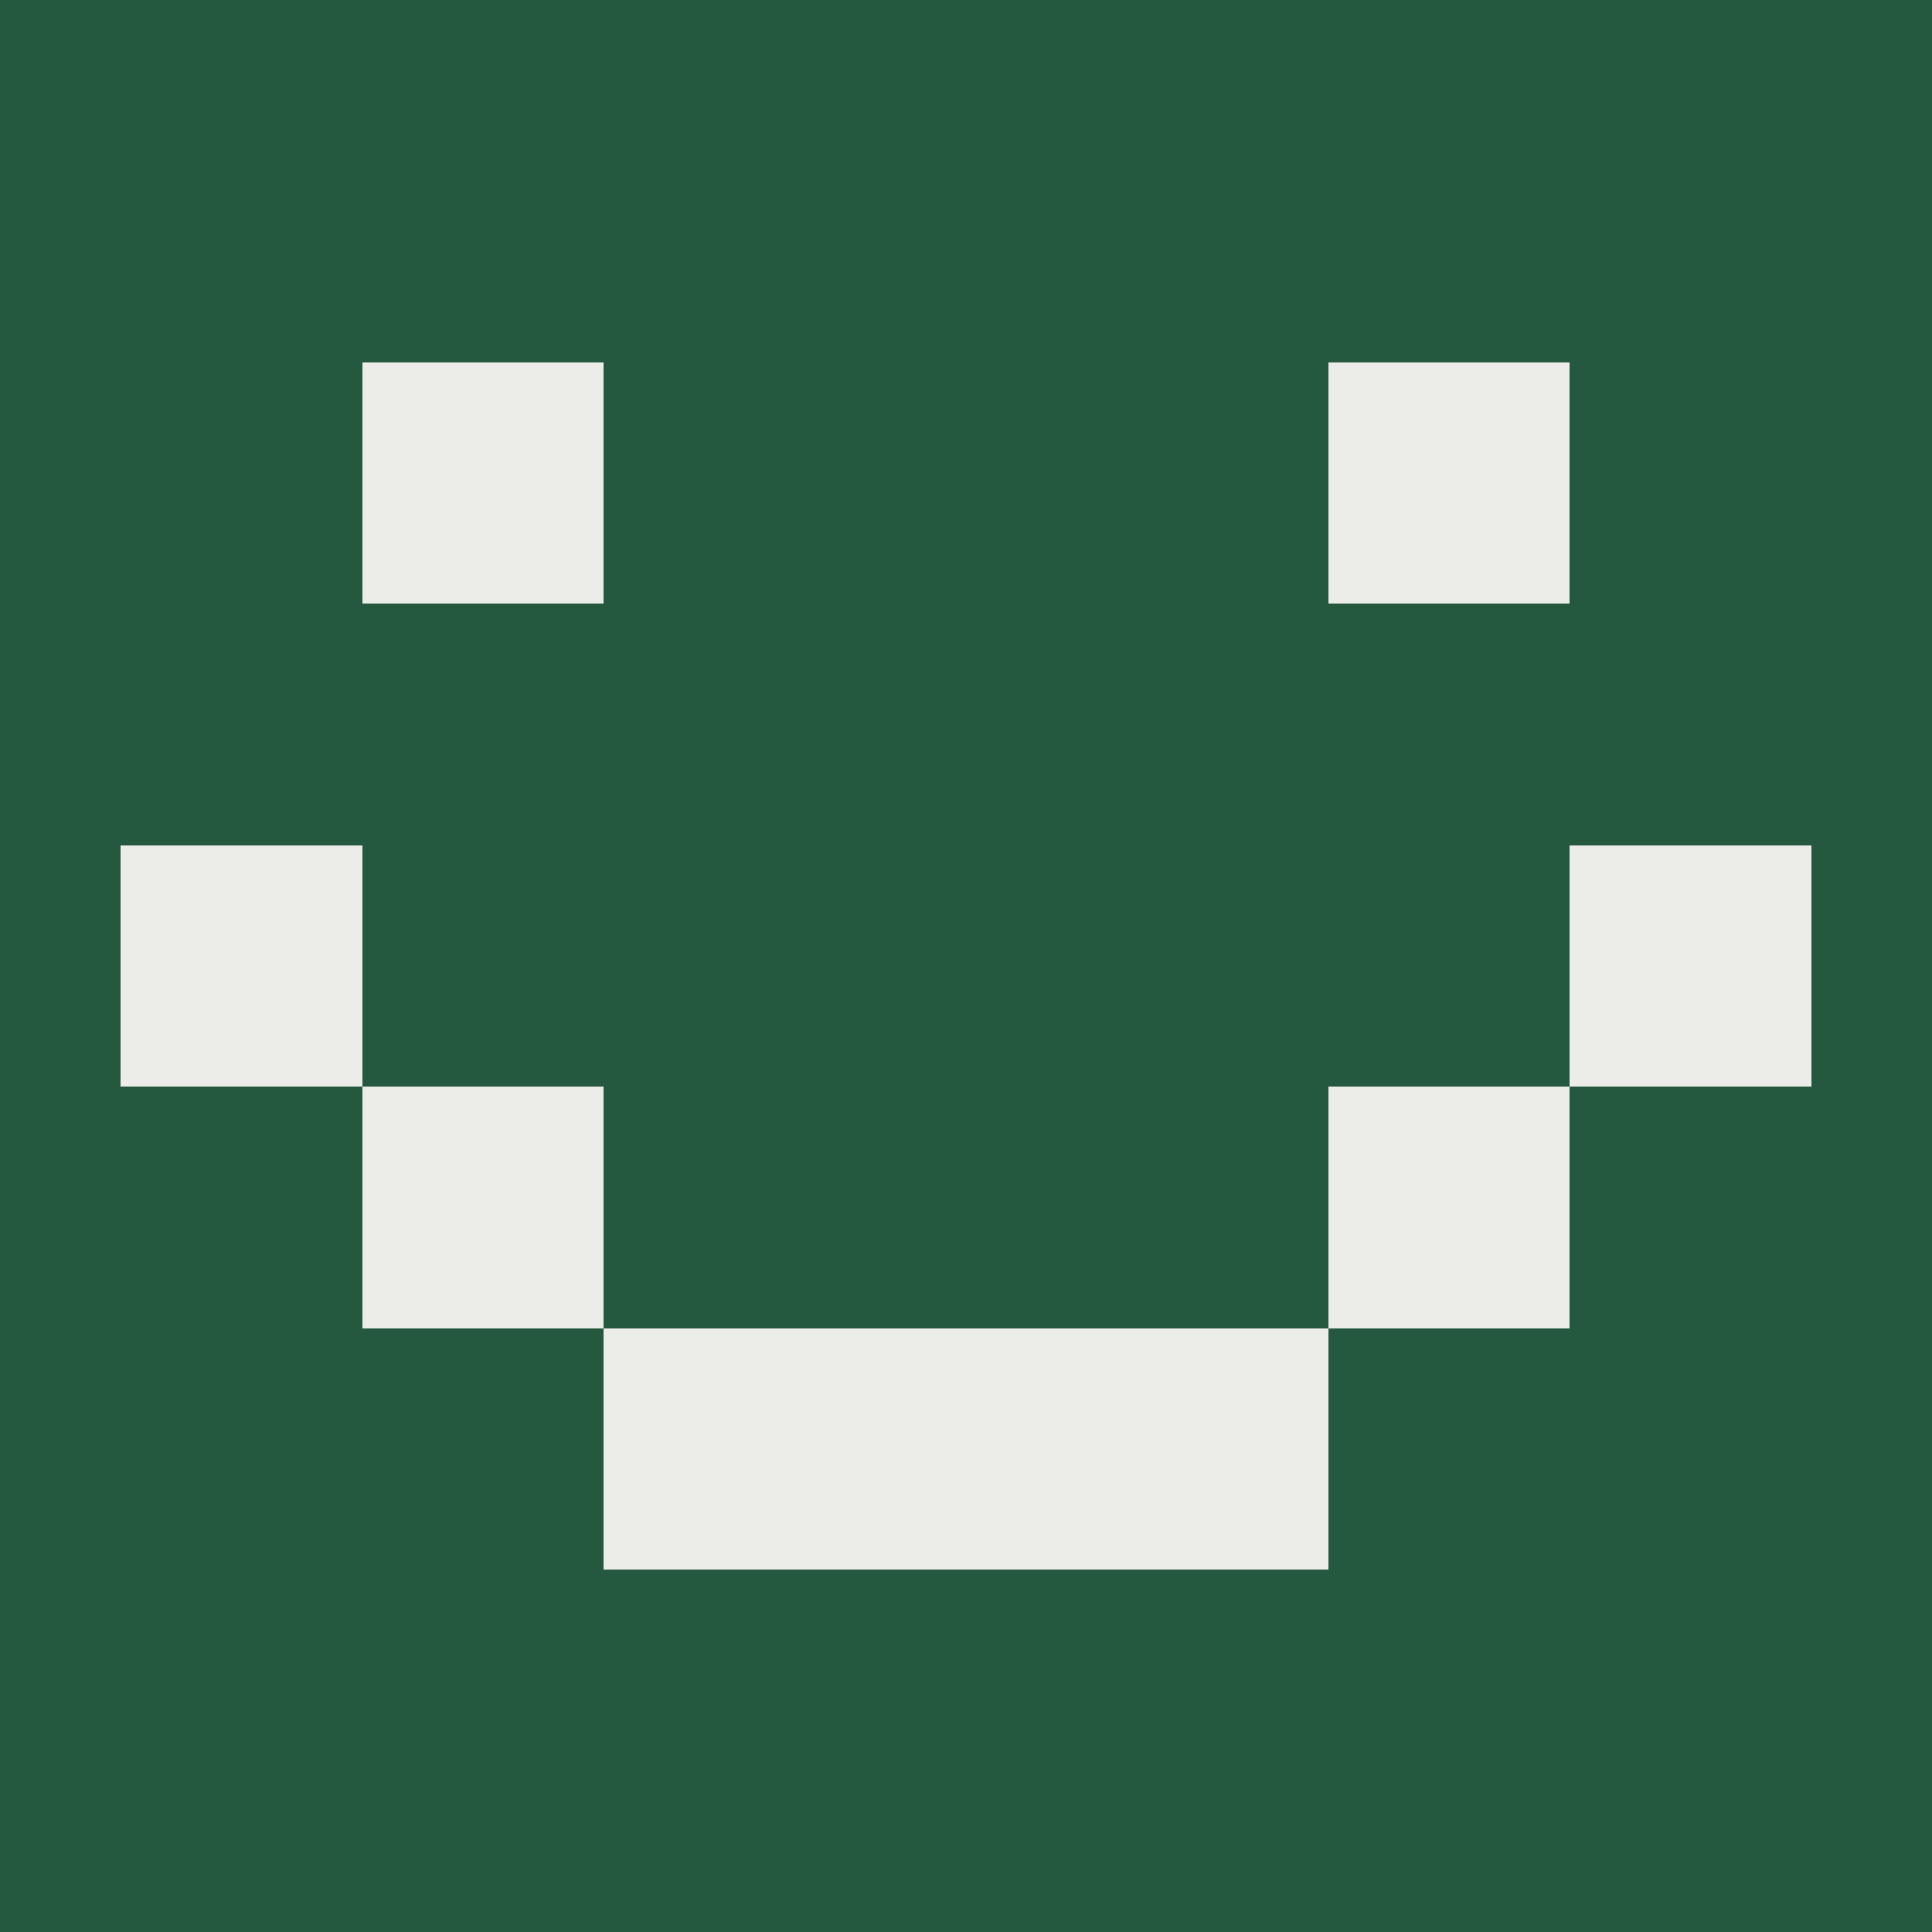
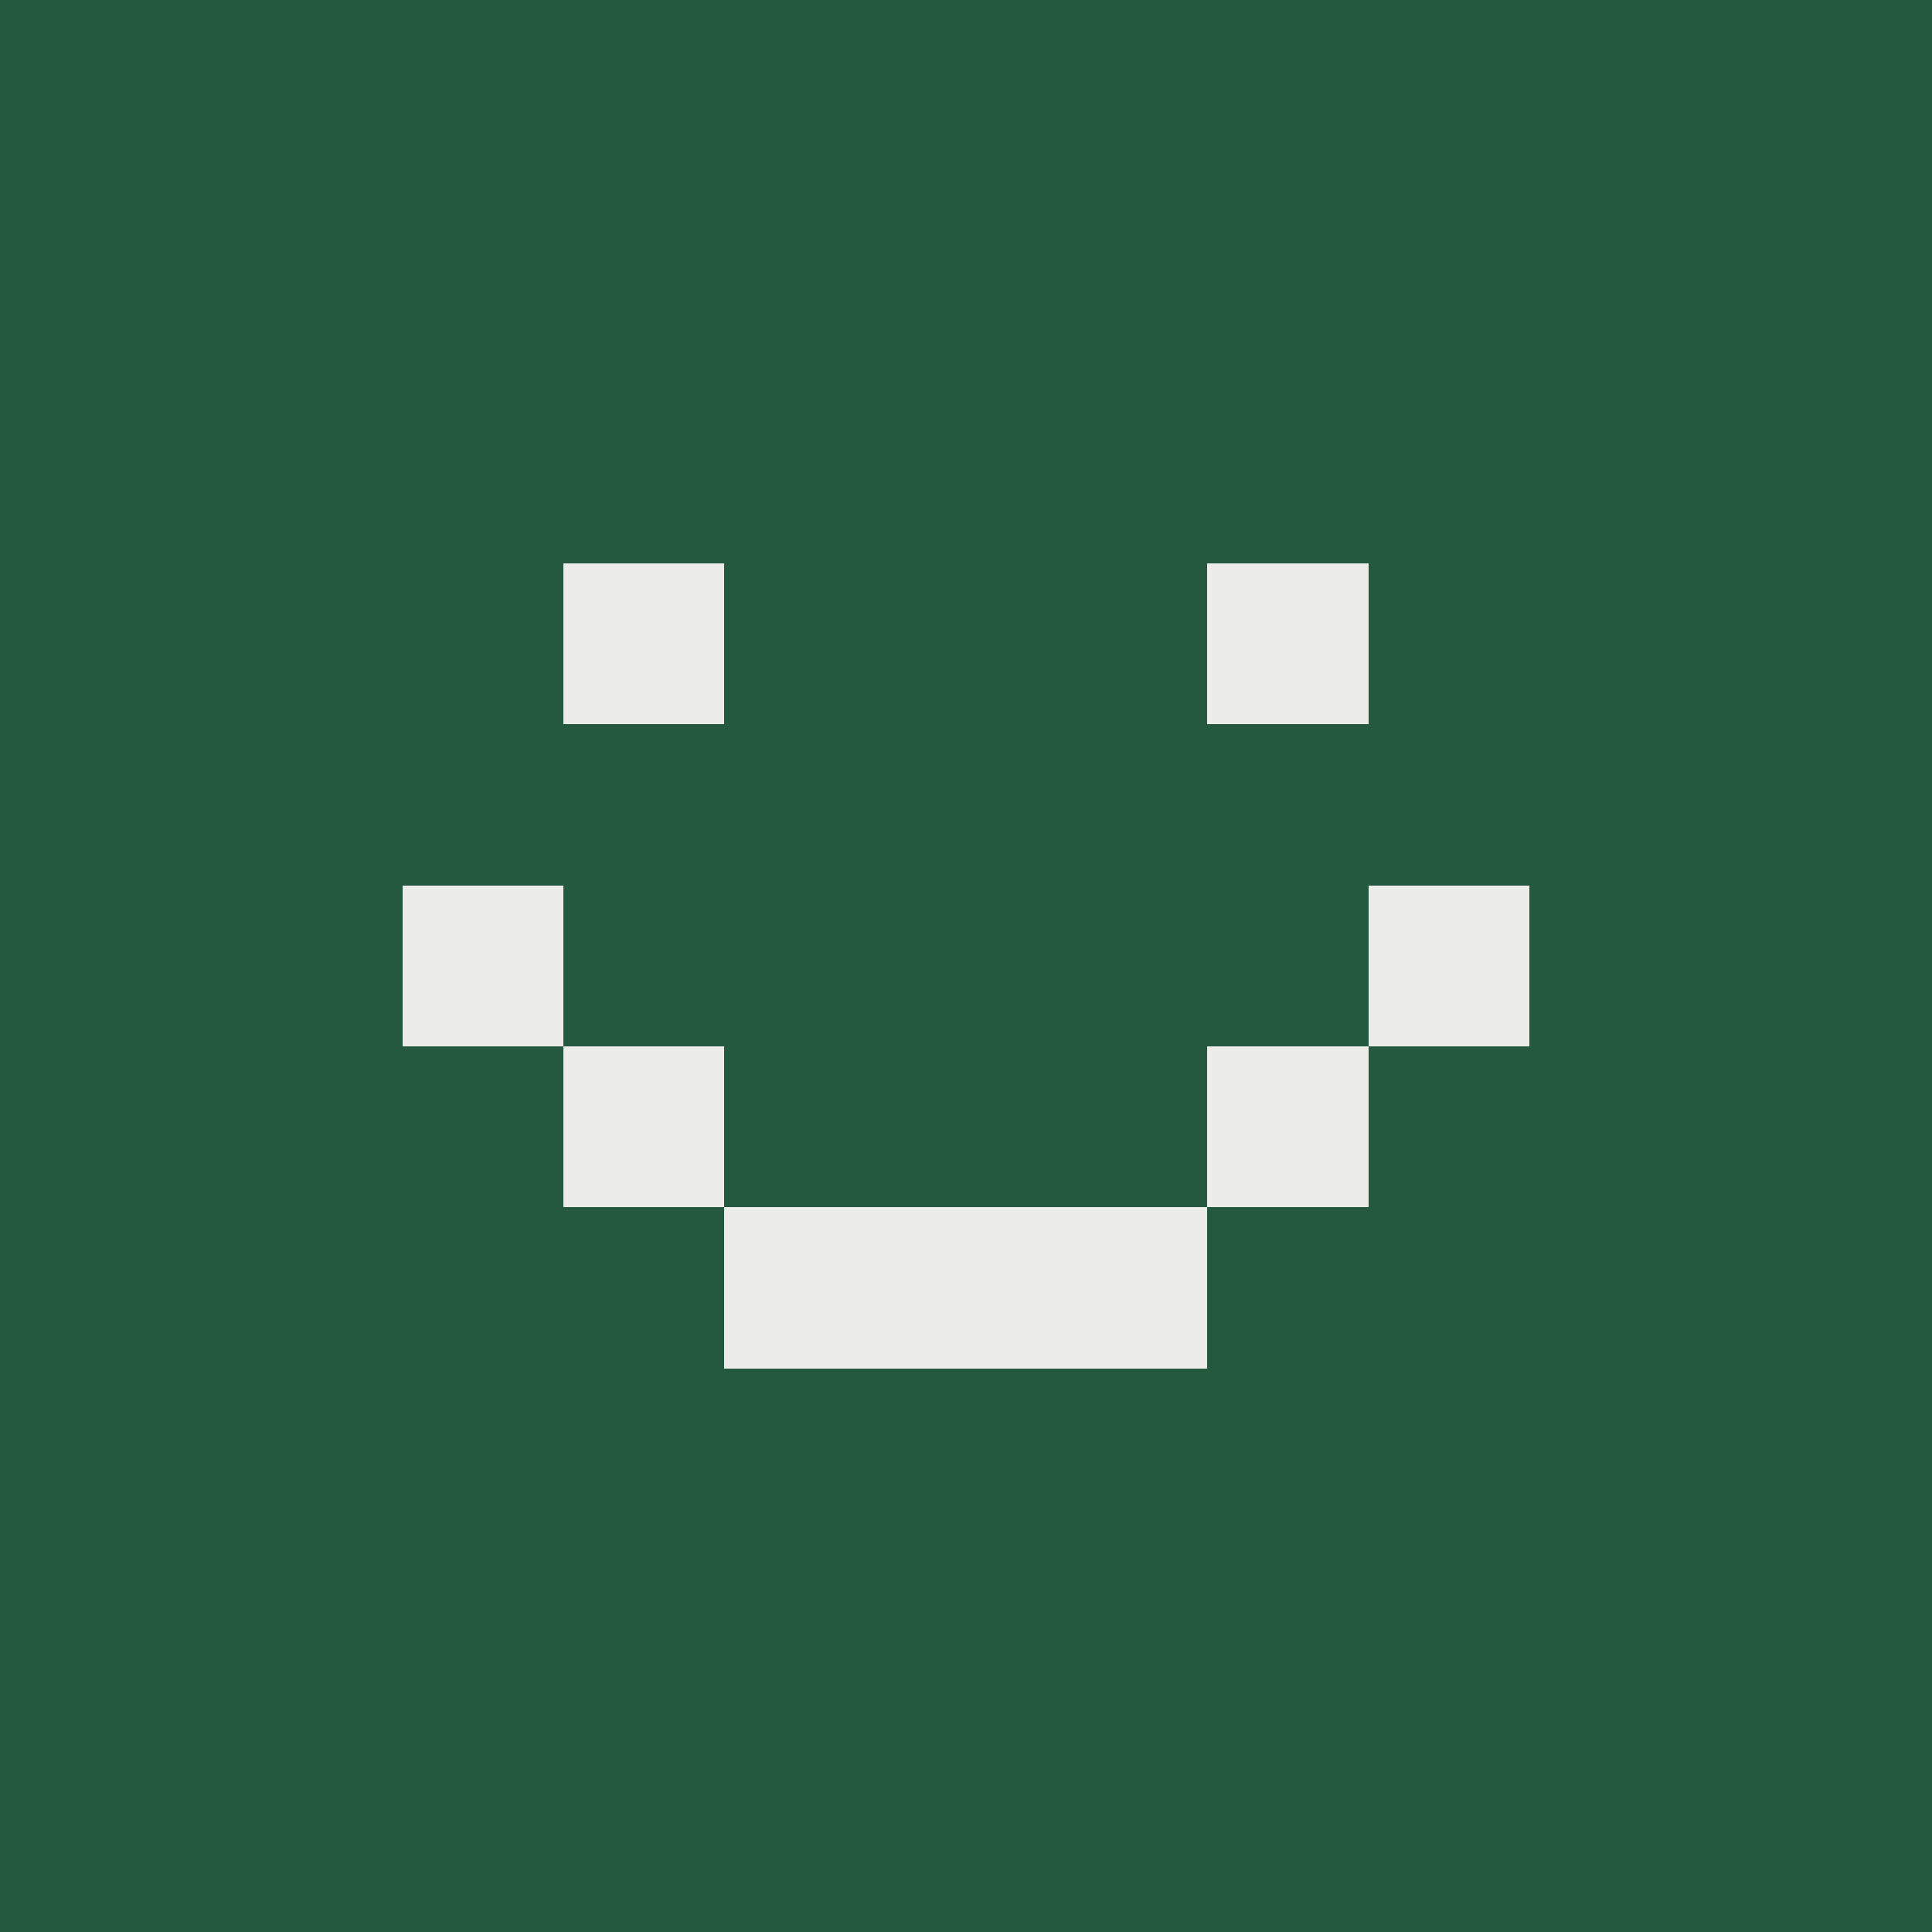
- <svg xmlns="http://www.w3.org/2000/svg" viewBox="0 0 16 16" shape-rendering="crispEdges">
-   <rect width="16" height="16" fill="#24593f" />
-   <rect x="3" y="3" width="2" height="2" fill="#ececE9" />
-   <rect x="11" y="3" width="2" height="2" fill="#ececE9" />
-   <rect x="1" y="7" width="2" height="2" fill="#ececE9" />
-   <rect x="13" y="7" width="2" height="2" fill="#ececE9" />
-   <rect x="3" y="9" width="2" height="2" fill="#ececE9" />
-   <rect x="11" y="9" width="2" height="2" fill="#ececE9" />
-   <rect x="5" y="11" width="2" height="2" fill="#ececE9" />
-   <rect x="7" y="11" width="2" height="2" fill="#ececE9" />
-   <rect x="9" y="11" width="2" height="2" fill="#ececE9" />
+ <svg xmlns="http://www.w3.org/2000/svg" viewBox="0 0 24 24" shape-rendering="crispEdges">
+   <rect width="24" height="24" fill="#24593f" />
+   <g transform="translate(4 4)">
+     <rect x="3" y="3" width="2" height="2" fill="#ececE9" />
+     <rect x="11" y="3" width="2" height="2" fill="#ececE9" />
+     <rect x="1" y="7" width="2" height="2" fill="#ececE9" />
+     <rect x="13" y="7" width="2" height="2" fill="#ececE9" />
+     <rect x="3" y="9" width="2" height="2" fill="#ececE9" />
+     <rect x="11" y="9" width="2" height="2" fill="#ececE9" />
+     <rect x="5" y="11" width="2" height="2" fill="#ececE9" />
+     <rect x="7" y="11" width="2" height="2" fill="#ececE9" />
+     <rect x="9" y="11" width="2" height="2" fill="#ececE9" />
+   </g>
</svg>
